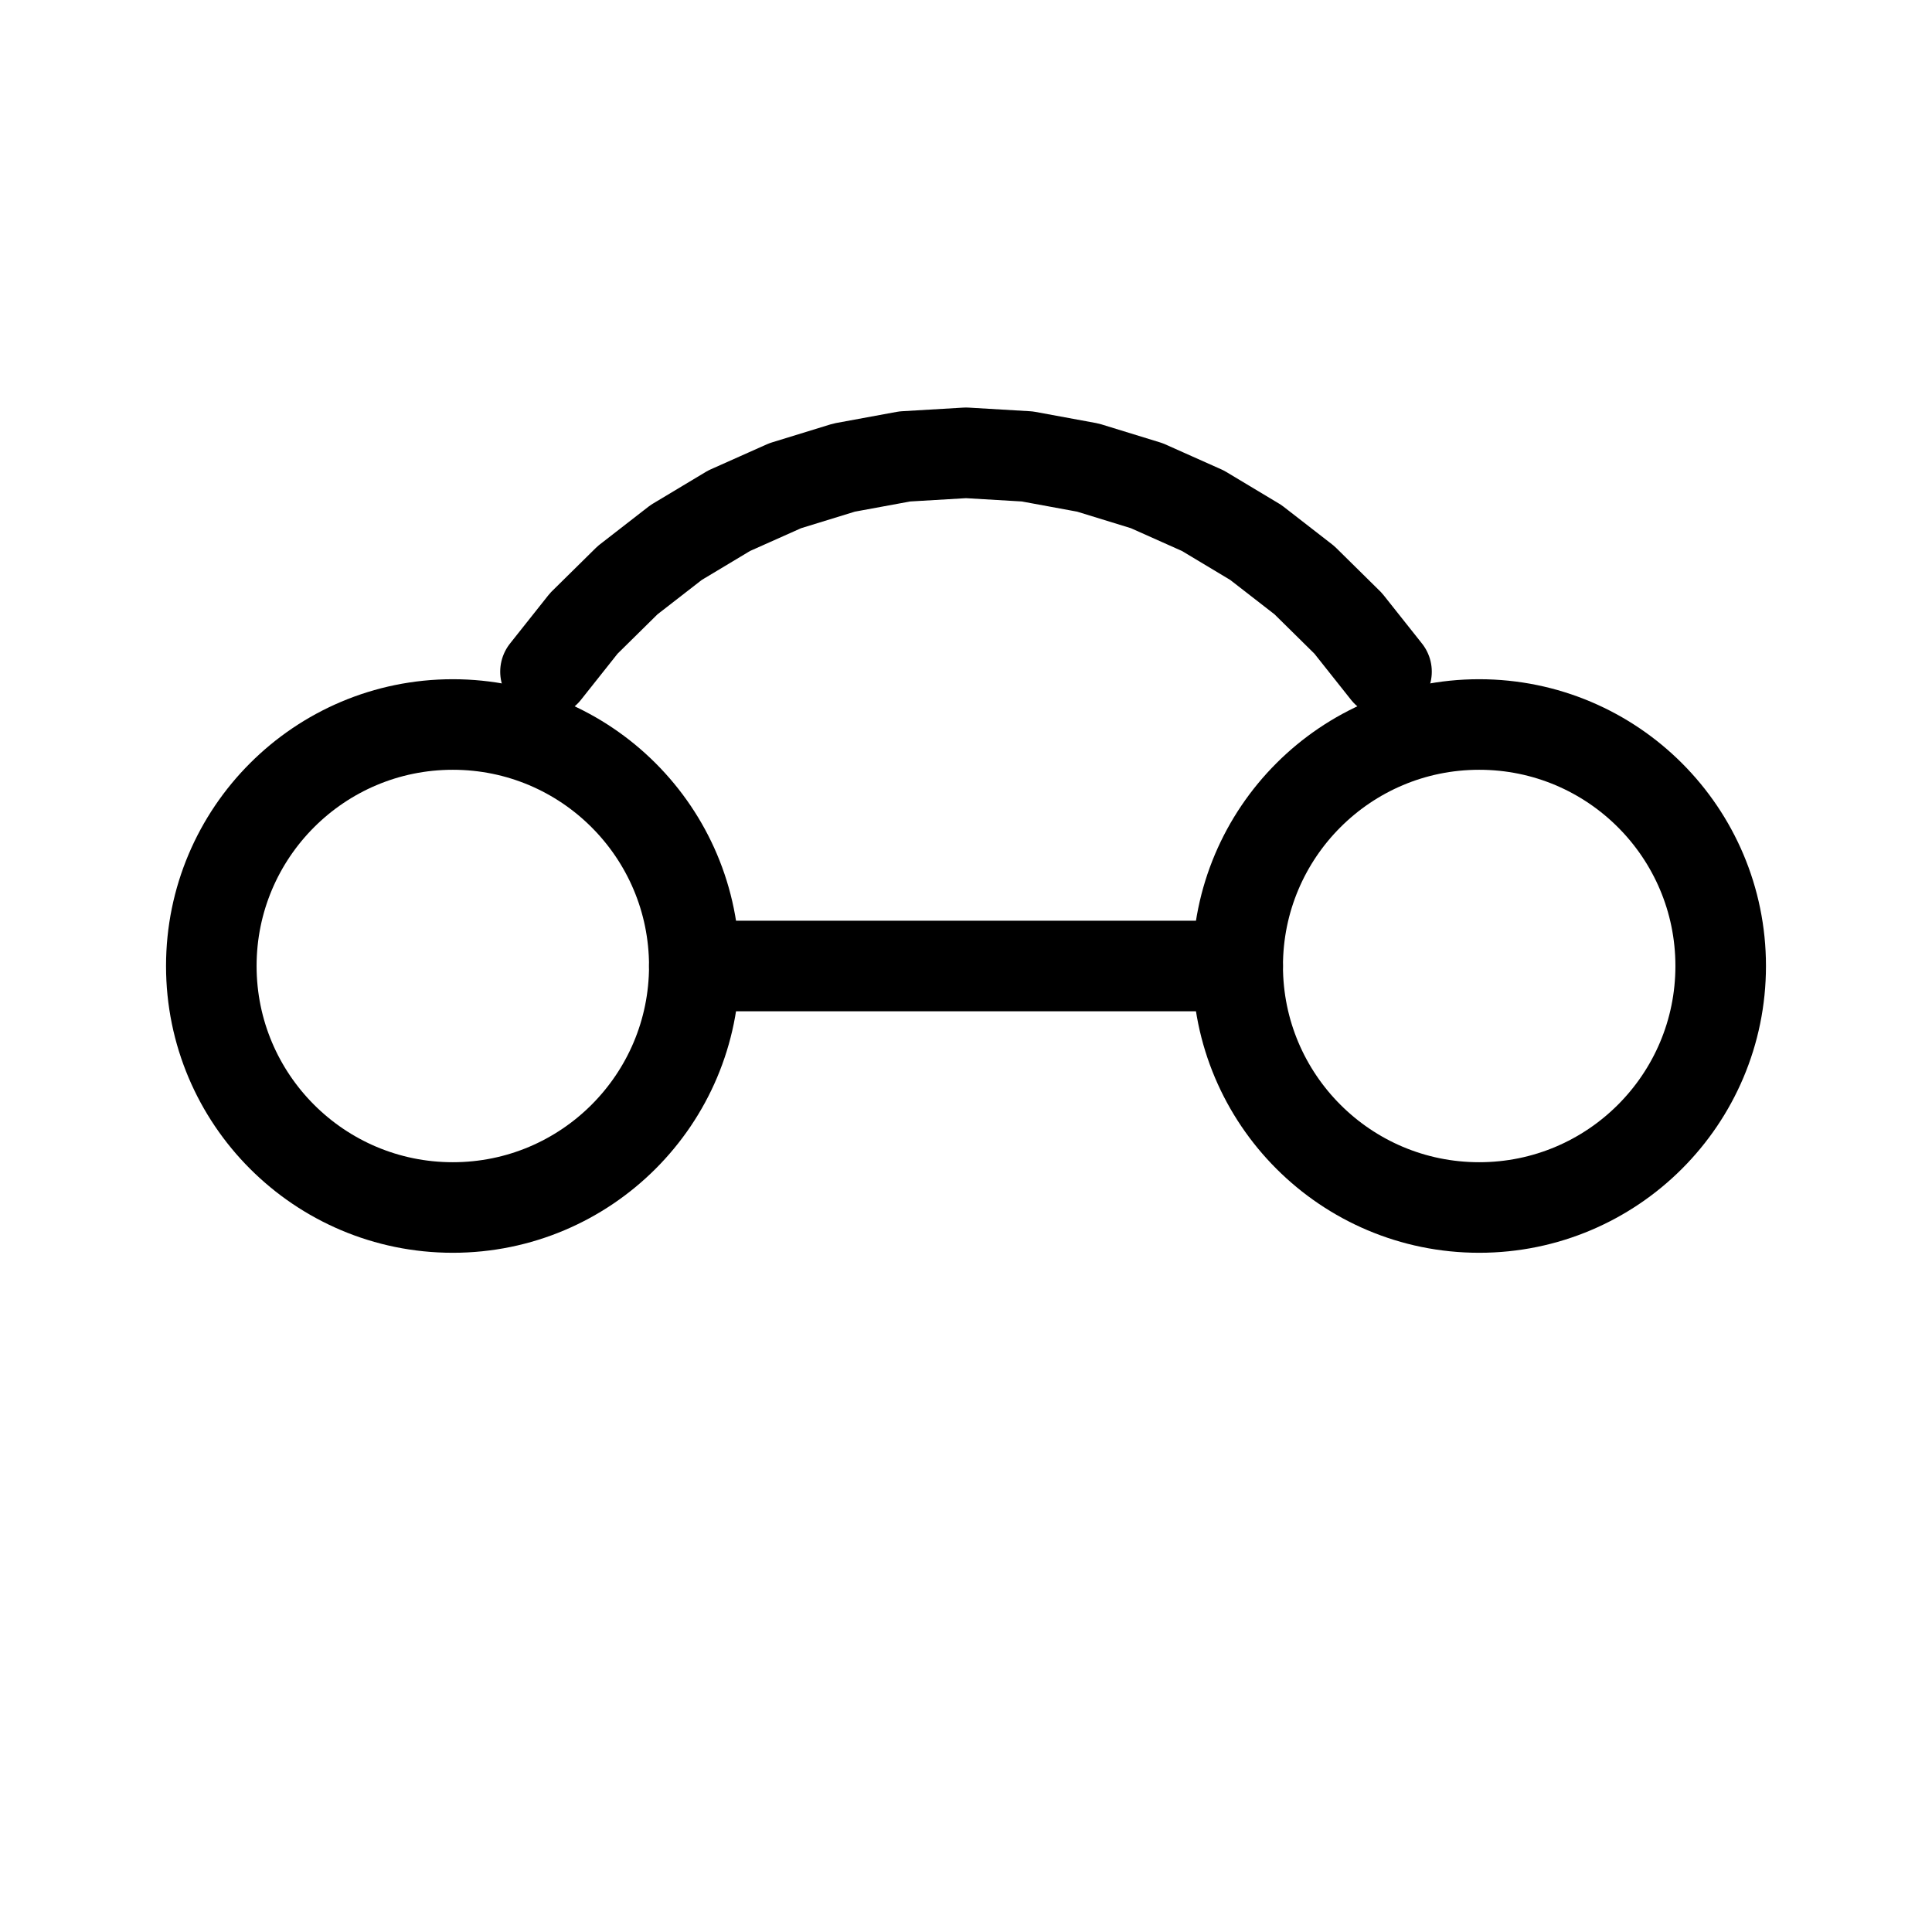
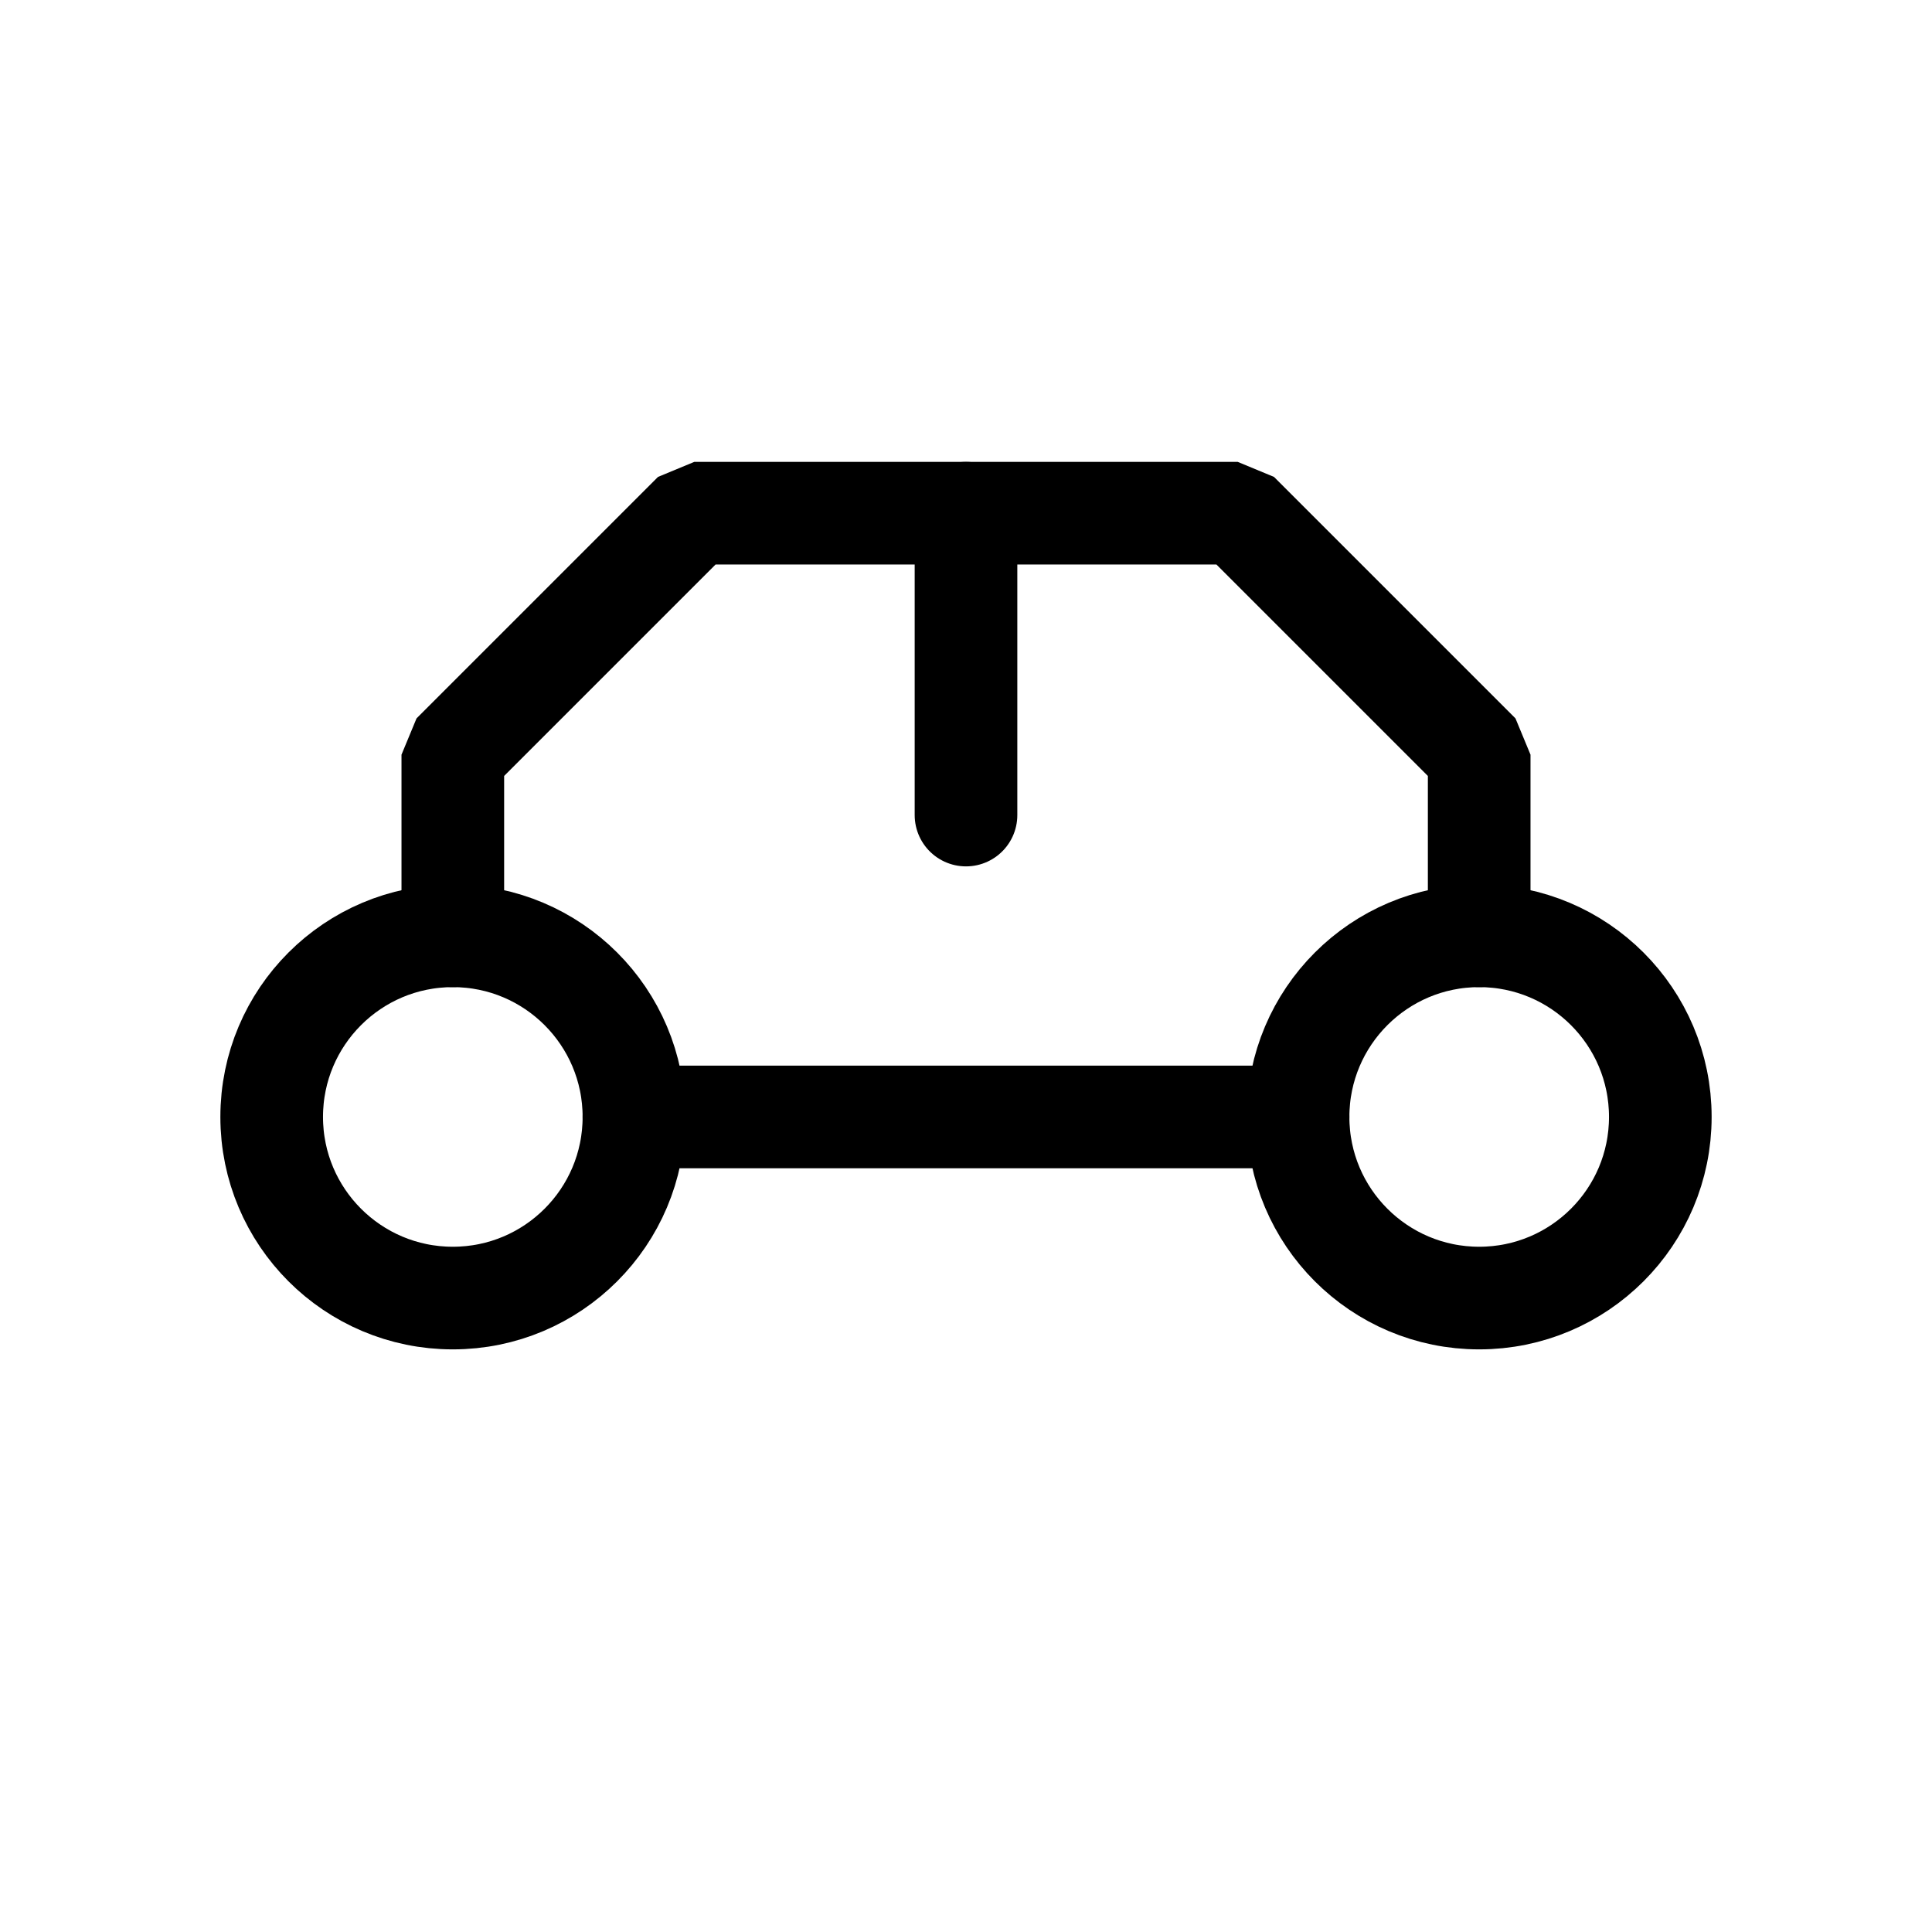
<svg xmlns="http://www.w3.org/2000/svg" viewBox="0 0 64 64" role="img" aria-label="Span">
-   <g fill="none" stroke="currentColor" stroke-width="3" stroke-linecap="round" stroke-linejoin="round">
-     <circle cx="15" cy="32" r="8" />
-     <circle cx="49" cy="32" r="8" />
-     <polyline points="23,32 41,32" />
-     <polyline points="18.07,22.25 19.34,20.65 20.79,19.22 22.4,17.97 24.15,16.92 26.01,16.09 27.96,15.49 29.97,15.12 32,15 34.03,15.12 36.04,15.49 37.99,16.09 39.85,16.92 41.6,17.97 43.21,19.22 44.66,20.65 45.93,22.25" />
+   <g fill="none" stroke="currentColor" stroke-width="3.4" stroke-linecap="round" stroke-linejoin="bevel">
+     <circle cx="15" cy="37" r="6" />
+     <circle cx="49" cy="37" r="6" />
+     <polyline points="21,37 43,37" />
+     <polyline points="15,31 15,25 23,17 41,17 49,25 49,31" />
+     <polyline points="32,17 32,27" />
  </g>
</svg>
